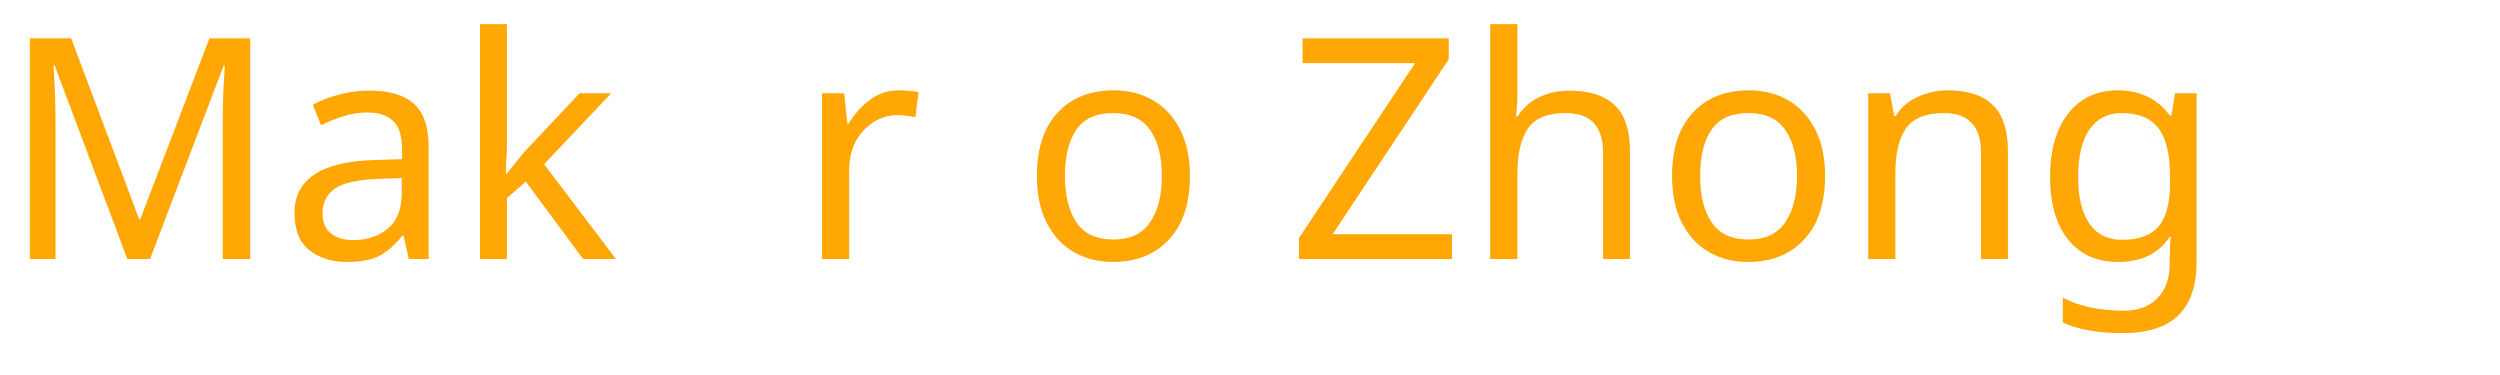
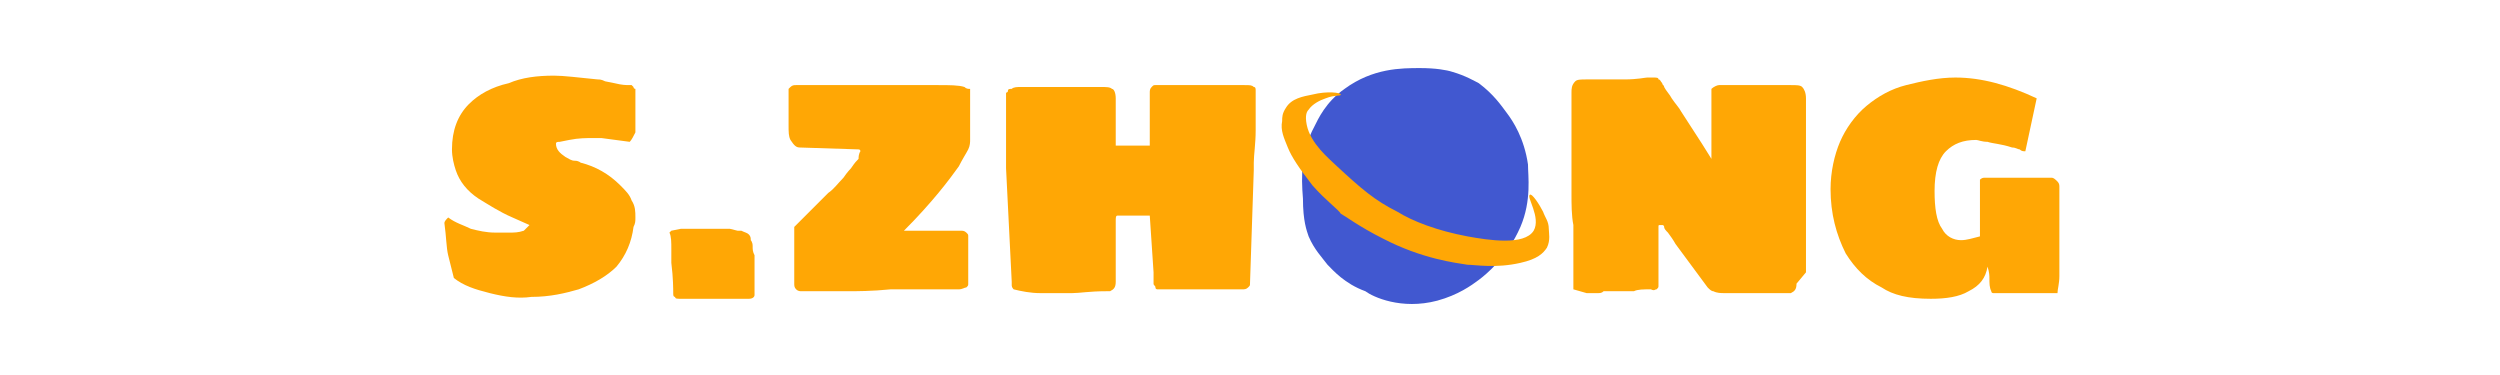
- <svg xmlns="http://www.w3.org/2000/svg" viewBox="0 0 132.24 19.83">
-   <defs>
-     <style>.cls-1{font-size:16.35px;fill:#ffa705;font-family:SigmarOne-Regular, Sigmar One;}.cls-2{letter-spacing:-0.02em;}.cls-3{letter-spacing:0em;}</style>
-   </defs>
-   <g id="Ebene_2" data-name="Ebene 2">
-     <g id="Ebene_1-2" data-name="Ebene 1">
-       <text class="cls-1" transform="translate(0 13.7)">Mak<tspan class="cls-2" x="42.09" y="0">r</tspan>
-         <tspan class="cls-3" x="53.94" y="0">o Zhong</tspan>
-       </text>
+ <svg xmlns="http://www.w3.org/2000/svg" version="1.1" id="Ebene_1" x="0px" y="0px" viewBox="0 0 132.2 19.8" style="enable-background:new 0 0 132.2 19.8;" xml:space="preserve">
+   <style type="text/css">
+ 	.st0{enable-background:new    ;}
+ 	.st1{fill:#FFA705;}
+ 	.st2{fill:#4158D0;}
+ </style>
+   <g>
+     <g class="st0">
+       <path class="st1" d="M84.5,15.5h-0.3H84h-0.1l-0.7-0.2l0-0.1c0,0,0-0.1,0-0.2c0-0.3,0-0.7,0-1.1c0-0.3,0-0.5,0-0.7    c0-0.3,0-0.5,0-0.7v-0.6c-0.1-0.5-0.1-1.1-0.1-1.7s0-1.2,0-1.8l0-1.7c0-0.2,0-0.5,0-0.9s0-0.7,0-0.9c0-0.2,0-0.4,0.2-0.6    c0.1-0.1,0.3-0.1,0.6-0.1c0.4,0,0.9,0,1.6,0l0.4,0c0.7,0,1.1-0.1,1.2-0.1c0.2,0,0.3,0,0.3,0c0.2,0,0.3,0,0.3,0.1    c0.1,0,0.1,0.1,0.2,0.2c0,0.1,0.1,0.1,0.1,0.2c0.1,0.2,0.3,0.4,0.4,0.6c0.2,0.3,0.4,0.5,0.5,0.7l1.1,1.7l0.5,0.8    c0-0.3,0-0.5,0-0.7V6.2l0-1.2c0-0.1,0-0.1,0-0.2c0,0,0-0.1,0-0.1s0,0,0,0c0.1-0.1,0.3-0.2,0.4-0.2c0.1,0,0.2,0,0.3,0h0.9h0.2    c0.1,0,0.2,0,0.5,0c0.2,0,0.4,0,0.6,0h0.6h0.5h0.2c0.3,0,0.5,0,0.6,0.1c0.1,0.1,0.2,0.3,0.2,0.6l0,0.2l0,0.3c0,0.1,0,0.2,0,0.3    v0.2v0.1l0,0.2v0.5c0,0.2,0,0.5,0,0.9v1.2c0,0.3,0,0.7,0,1.2v0.9v0.6v2.6L95,15c0,0.3-0.1,0.4-0.3,0.5l-0.3,0l-0.3,0h-0.7h-1h-1    h-0.2c-0.2,0-0.4,0-0.6-0.1c-0.1,0-0.2-0.1-0.3-0.2l-1.7-2.3c0,0-0.1-0.2-0.4-0.6c-0.1-0.1-0.2-0.2-0.2-0.3c0,0,0-0.1-0.1-0.1    c0,0,0,0-0.1,0c-0.1,0-0.1,0-0.1,0.1v0.4c0,0.1,0,0.3,0,0.5v0.6V14c0,0.1,0,0.3,0,0.5v0.3v0.2l0,0.1c0,0.1,0,0.1-0.1,0.2    c-0.1,0-0.1,0.1-0.3,0c-0.4,0-0.7,0-0.9,0.1c-0.1,0-0.4,0-0.7,0s-0.6,0-0.9,0C84.7,15.5,84.6,15.5,84.5,15.5z" />
+       <path class="st1" d="M99.5,15.2c-0.8-0.4-1.4-1-1.9-1.8c-0.5-1-0.8-2.1-0.8-3.4c0-0.9,0.2-1.8,0.5-2.5c0.3-0.7,0.8-1.4,1.4-1.9    c0.6-0.5,1.3-0.9,2.1-1.1s1.7-0.4,2.6-0.4c1.4,0,2.8,0.4,4.3,1.1l-0.6,2.8c-0.1,0-0.2,0-0.3-0.1c-0.1,0-0.2-0.1-0.4-0.1    c-0.6-0.2-1-0.2-1.3-0.3c-0.3,0-0.5-0.1-0.6-0.1c-0.7,0-1.2,0.2-1.6,0.6c-0.4,0.4-0.6,1.1-0.6,2.1c0,0.9,0.1,1.6,0.4,2    c0.2,0.4,0.6,0.6,1,0.6c0.3,0,0.6-0.1,1-0.2c0-0.2,0-0.4,0-0.8l0-0.4c0-0.2,0-0.6,0-1.1V9.7c0-0.1,0-0.2,0-0.2    c0,0,0.1-0.1,0.2-0.1c0,0,0.1,0,0.3,0h1.7c0.5,0,0.9,0,1,0c0.3,0,0.5,0,0.6,0c0.1,0,0.2,0.1,0.3,0.2s0.1,0.2,0.1,0.3    c0,0.1,0,0.1,0,0.1v0.1v0.3V11v1.7v0.1c0,0,0,0.1,0,0.1c0,0.1,0,0.1,0,0.2v0.1c0,0.7,0,1.2,0,1.4c0,0.4-0.1,0.7-0.1,0.9    c-0.3,0-0.5,0-0.6,0l-0.4,0h0c-0.1,0-0.2,0-0.2,0c0,0,0,0,0,0h0c0,0,0,0,0,0h-1.6h-0.1h-0.2h-0.2c0,0-0.1,0-0.1,0    c0,0-0.1,0-0.1-0.1c-0.1-0.2-0.1-0.4-0.1-0.7c0-0.1,0-0.3-0.1-0.6c-0.1,0.6-0.4,1-1,1.3c-0.5,0.3-1.2,0.4-2,0.4    C100.9,15.8,100.1,15.6,99.5,15.2z" />
+     </g>
+     <g class="st0">
+       <path class="st1" d="M25.9,15.5c-0.8-0.2-1.4-0.4-1.9-0.8c-0.1-0.4-0.2-0.8-0.3-1.2c-0.1-0.4-0.1-1-0.2-1.7v0    c0-0.1,0.1-0.2,0.2-0.3c0.4,0.3,0.8,0.4,1.2,0.6c0.4,0.1,0.8,0.2,1.3,0.2h0.4l0.3,0c0.3,0,0.5,0,0.8-0.1c0.1-0.1,0.2-0.2,0.3-0.3    l-0.9-0.4c-0.7-0.3-1.3-0.7-1.8-1c-0.6-0.4-1-0.9-1.2-1.5c-0.1-0.3-0.2-0.7-0.2-1.1c0-1,0.3-1.8,0.9-2.4c0.5-0.5,1.2-0.9,2.1-1.1    C27.6,4.1,28.4,4,29.3,4c0.5,0,1.3,0.1,2.3,0.2c0.1,0,0.2,0,0.4,0.1l0.5,0.1c0.4,0.1,0.6,0.1,0.8,0.1c0,0,0,0,0.1,0    c0,0,0.1,0.1,0.1,0.1c0,0.1,0.1,0.1,0.1,0.1h0h0l0,0.3c0,0.2,0,0.3,0,0.5c0,0.3,0,0.6,0,0.9c0,0.3,0,0.5,0,0.6    c-0.1,0.2-0.2,0.4-0.3,0.5l-1.5-0.2h-0.2h-0.2c-0.4,0-0.8,0-1.3,0.1l-0.5,0.1c-0.1,0-0.2,0-0.2,0.1c0,0.3,0.2,0.5,0.5,0.7    c0.2,0.1,0.3,0.2,0.5,0.2s0.3,0.1,0.3,0.1c0.8,0.2,1.5,0.6,2.1,1.2c0.3,0.3,0.5,0.5,0.6,0.8c0.2,0.3,0.2,0.6,0.2,0.9    c0,0.2,0,0.3-0.1,0.5c-0.1,0.8-0.4,1.5-0.9,2.1c-0.5,0.5-1.2,0.9-2,1.2c-0.7,0.2-1.5,0.4-2.5,0.4C27.4,15.8,26.7,15.7,25.9,15.5z" />
+       <path class="st1" d="M36,15.8c-0.2,0-0.3,0-0.3-0.1c-0.1,0-0.1-0.1-0.1-0.2c0-0.2,0-0.8-0.1-1.6c0-0.1,0-0.3,0-0.7    c0-0.4,0-0.7-0.1-0.9l0.1-0.1l0.5-0.1h1c0.1,0,0.2,0,0.3,0c0.1,0,0.2,0,0.3,0h0.4l0.1,0c0,0,0.1,0,0.1,0c0,0,0.1,0,0.1,0    c0,0,0.1,0,0.1,0c0,0,0.1,0,0.1,0c0,0,0.1,0,0.1,0l0.4,0.1l0.1,0h0h0.1c0.2,0.1,0.3,0.1,0.4,0.2c0.1,0.1,0.1,0.2,0.1,0.3    c0,0,0.1,0.1,0.1,0.3s0,0.3,0.1,0.5c0,0.3,0,0.6,0,0.9c0,0.2,0,0.4,0,0.5c0,0.1,0,0.2,0,0.2v0.2c0,0,0,0.1,0,0.1    c0,0.1,0,0.1,0,0.2v0c0,0.1-0.1,0.2-0.3,0.2c-0.1,0-0.1,0-0.2,0c-0.1,0-0.1,0-0.2,0c-0.1,0-0.2,0-0.4,0h-0.1h-0.2    c-0.1,0-0.1,0-0.2,0h-0.1c-0.7,0-1.1,0-1.2,0c-0.2,0-0.3,0-0.4,0l-0.3,0C36.1,15.8,36.1,15.8,36,15.8z" />
+       <path class="st1" d="M44.8,15.4c-0.5,0-0.9,0-1.1,0l-1.3,0c-0.1,0-0.2,0-0.3-0.1c-0.1-0.1-0.1-0.2-0.1-0.3v-3    c0.7-0.7,1.3-1.3,1.8-1.8c0.3-0.2,0.5-0.5,0.8-0.8c0.2-0.3,0.4-0.5,0.4-0.5c0.2-0.3,0.3-0.4,0.4-0.5C45.4,8.1,45.5,8,45.5,8    c0,0,0-0.1-0.1-0.1l-3.1-0.1c-0.2,0-0.3-0.1-0.5-0.4c-0.1-0.2-0.1-0.4-0.1-0.8c0-0.2,0-0.4,0-0.8c0-0.1,0-0.2,0-0.3    c0-0.2,0-0.3,0-0.4c0-0.2,0-0.3,0-0.4V4.7l0.1-0.1c0.1-0.1,0.2-0.1,0.3-0.1c0.1,0,0.1,0,0.2,0l0.2,0c0.4,0,0.8,0,1.2,0    c0.4,0,0.8,0,1.2,0c1,0,1.8,0,2.3,0l2.4,0c0.6,0,1.1,0,1.4,0.1c0.1,0.1,0.2,0.1,0.3,0.1c0,0.1,0,0.1,0,0.1v2.6    c0,0.1,0,0.3-0.1,0.5c-0.1,0.2-0.3,0.5-0.5,0.9c-0.5,0.7-1.4,1.9-2.9,3.4c0.5,0,0.8,0,1.1,0h1h0.9c0.1,0,0.2,0,0.3,0.1    c0.1,0.1,0.1,0.1,0.1,0.2V15v0c0,0.1,0,0.1-0.1,0.2c-0.1,0-0.2,0.1-0.4,0.1c-0.1,0-0.4,0-0.7,0h-2.9    C46.1,15.4,45.3,15.4,44.8,15.4z" />
+       <path class="st1" d="M55,15.5c-0.5,0-1-0.1-1.4-0.2c0,0-0.1-0.1-0.1-0.2c0-0.1,0-0.2,0-0.2l-0.3-6V8.6c0-0.1,0-0.2,0-0.4    c0-0.2,0-0.5,0-0.8l0-0.8c0-0.2,0-0.4,0-0.5c0-0.3,0-0.6,0-0.9c0-0.1,0-0.2,0-0.2c0,0,0-0.1,0-0.1c0,0,0.1,0,0.1-0.1    s0.1-0.1,0.2-0.1c0.1-0.1,0.3-0.1,0.5-0.1H55h0.3c0.1,0,0.3,0,0.6,0c0.3,0,0.6,0,0.8,0h0.8H58h0.2c0.3,0,0.5,0,0.6,0.1    C58.9,4.7,59,4.9,59,5.2v0.2c0,0,0,0.1,0,0.1c0,0,0,0.1,0,0.1l0,0.3l0,0.2c0,0,0,0.1,0,0.1c0,0,0,0.1,0,0.2c0,0.3,0,0.5,0,0.6    l0,0.7h0.4c0.1,0,0.3,0,0.5,0c0.2,0,0.4,0,0.5,0c0.1,0,0.2,0,0.4,0l0-1.1c0-0.1,0-0.2,0-0.4l0-0.7V5.4c0-0.2,0-0.3,0-0.5    c0-0.1,0-0.2,0.1-0.3c0.1-0.1,0.1-0.1,0.2-0.1c0.1,0,0.2,0,0.5,0l0.4,0c0.3,0,0.6,0,0.8,0h0.9c0.4,0,0.8,0,0.9,0    c0.4,0,0.6,0,0.8,0h0.4c0.3,0,0.4,0,0.5,0.1c0.1,0,0.1,0.1,0.1,0.2c0,0.1,0,0.2,0,0.4c0,0.4,0,1,0,1.7c0,0.7-0.1,1.3-0.1,1.7    c0,0.1,0,0.1,0,0.2c0,0,0,0.1,0,0.1c0,0,0,0,0,0.1L66.1,15c0,0.1,0,0.1-0.1,0.2c-0.1,0.1-0.2,0.1-0.3,0.1h-4.5c0,0-0.1,0-0.1-0.1    c0-0.1-0.1-0.1-0.1-0.2c0-0.1,0-0.1,0-0.2c0-0.1,0-0.2,0-0.4l-0.2-3h-0.1c-0.3,0-0.5,0-0.7,0c-0.4,0-0.7,0-0.8,0h-0.1    c-0.1,0-0.1,0.1-0.1,0.3c0,1.4,0,2.2,0,2.6c0,0.1,0,0.3,0,0.6c0,0.3-0.1,0.4-0.3,0.5l-0.2,0c-0.9,0-1.4,0.1-1.8,0.1    C55.9,15.5,55.4,15.5,55,15.5z" />
+     </g>
+     <g>
+       <path class="st2" d="M76,15.9c1.1-0.3,1.8-0.8,2.2-1.1c0.4-0.3,1.5-1.2,2.2-2.8c0.6-1.4,0.4-2.7,0.4-3.3c-0.2-1.4-0.8-2.3-1.1-2.7    c-0.3-0.4-0.7-1-1.5-1.6c-0.2-0.1-0.7-0.4-1.4-0.6c-0.3-0.1-0.9-0.2-1.7-0.2c-1,0-2.5,0-4,1.1c-1,0.7-1.4,1.6-1.6,2    c-0.7,1.3-0.7,2.6-0.6,3.8c0,1.2,0.2,1.7,0.3,2c0.3,0.7,0.7,1.1,1,1.5c0.3,0.3,0.9,1,2,1.4C72.6,15.7,74.1,16.4,76,15.9z" />
+       <path class="st1" d="M73.1,12.6c2.1,1.1,3.9,1.3,4.5,1.4c0.4,0,1.5,0.2,2.8-0.1c0.9-0.2,1.2-0.5,1.4-0.8c0.2-0.4,0.1-0.8,0.1-1    c0-0.4-0.2-0.6-0.3-0.9c-0.2-0.4-0.6-1-0.7-0.9c-0.2,0.1,0.6,1.2,0.2,1.9c-0.5,0.8-2.4,0.5-3.5,0.3c-1.6-0.3-2.9-0.8-3.7-1.3    c-1.2-0.6-1.9-1.2-3.3-2.5c-0.3-0.3-1.3-1.1-1.5-2.1c-0.1-0.5,0-0.7,0.1-0.8c0.2-0.3,0.6-0.5,0.9-0.6c0.5-0.2,0.8-0.1,0.8-0.2    c0-0.1-0.7-0.2-1.5,0c-0.5,0.1-1.1,0.2-1.4,0.7c-0.2,0.3-0.2,0.5-0.2,0.7c-0.1,0.5,0.1,0.9,0.3,1.4c0.2,0.5,0.6,1.1,1.3,2    c0.7,0.8,1.4,1.3,1.5,1.5C71.1,11.4,71.9,12,73.1,12.6z" />
    </g>
  </g>
</svg>
